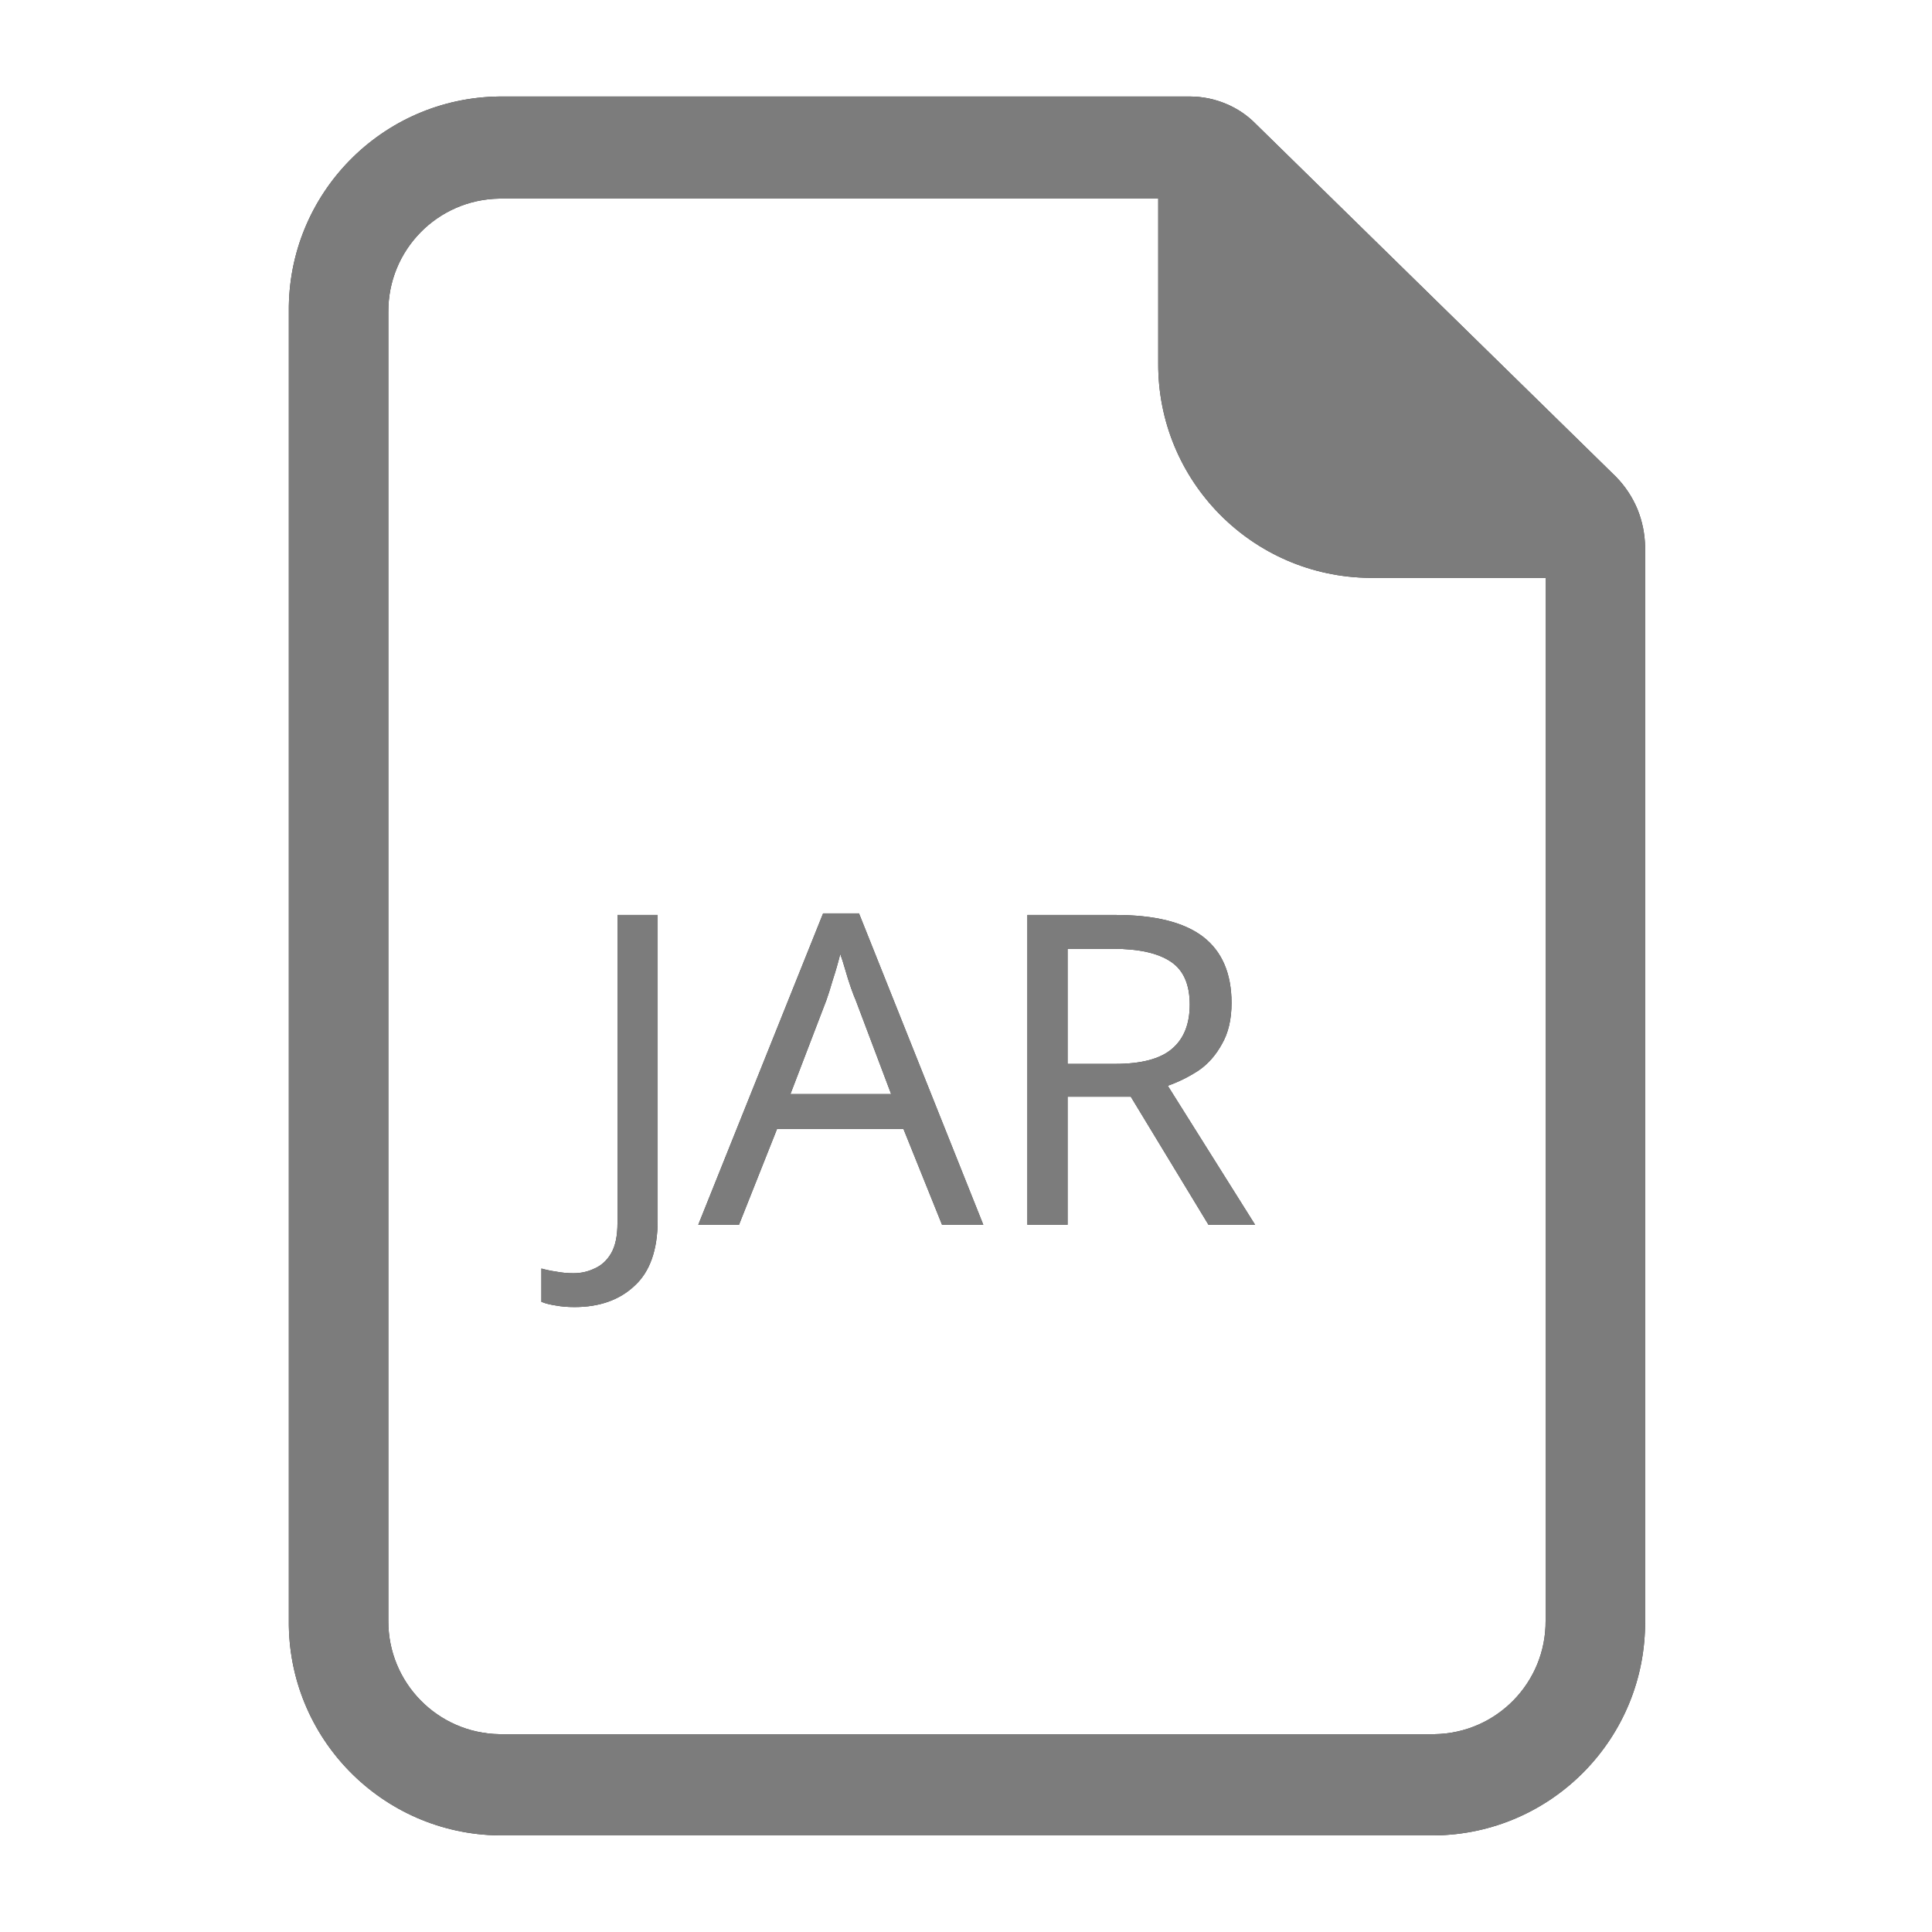
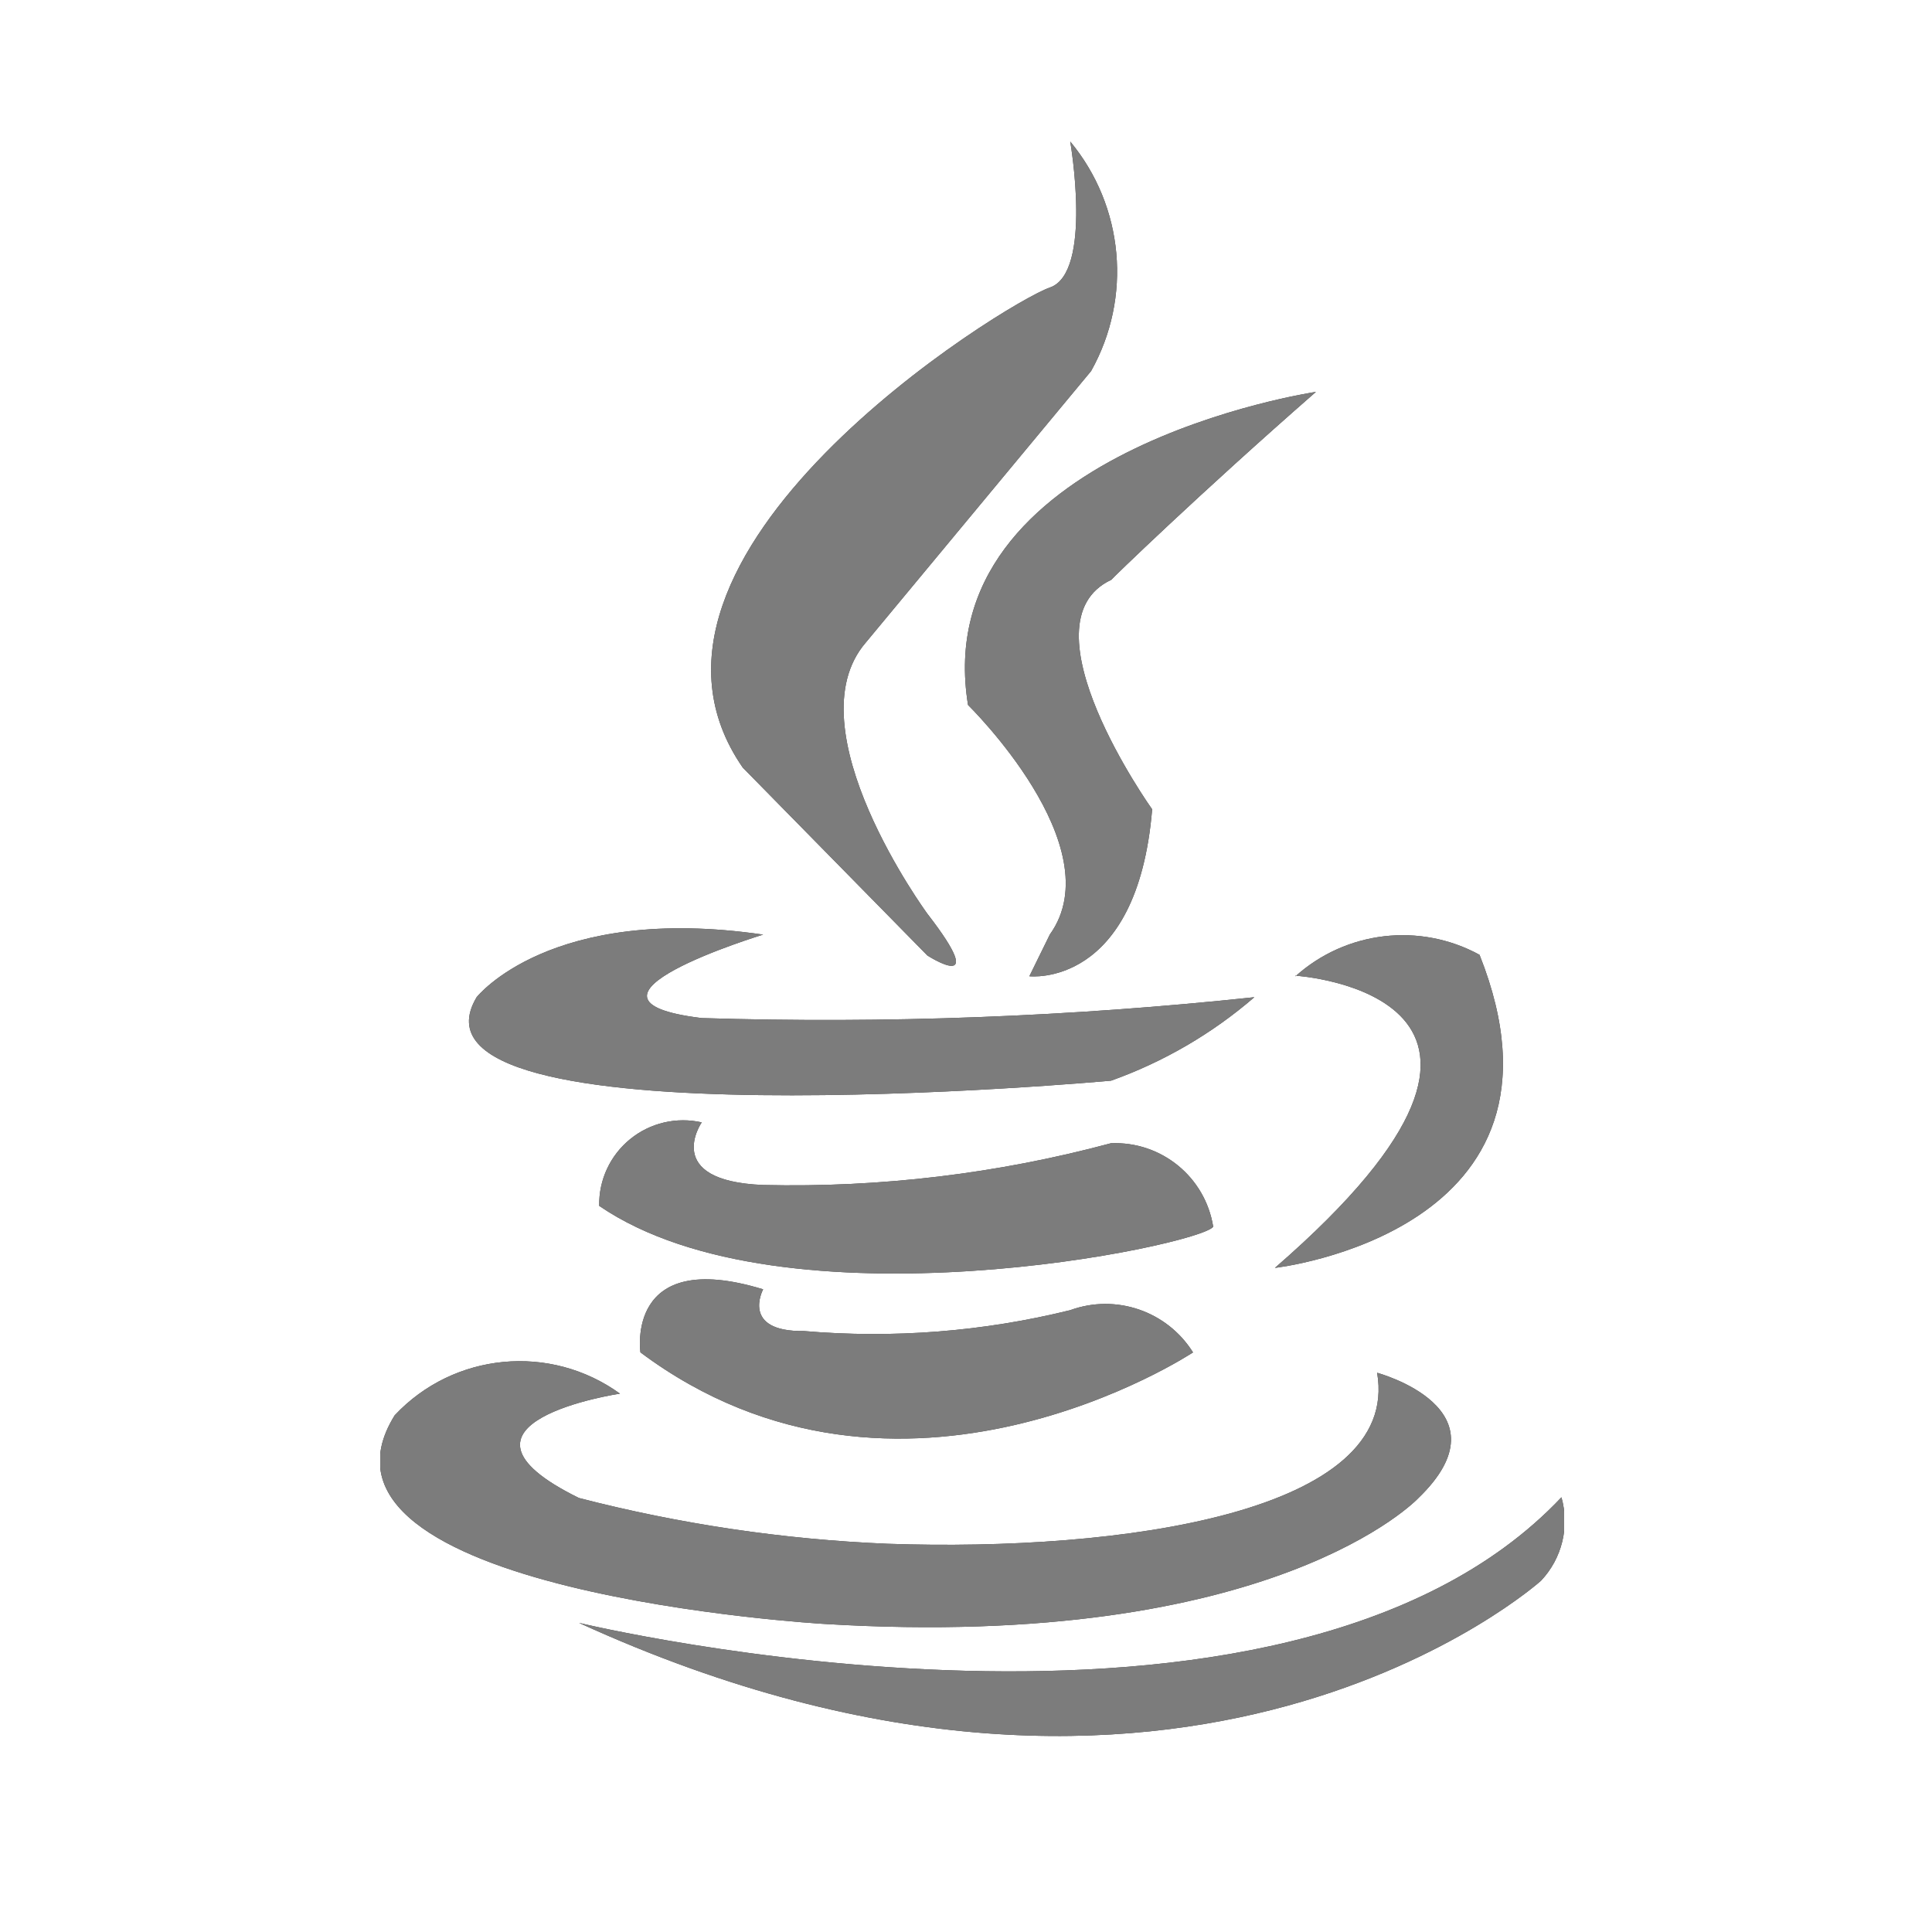
<svg xmlns="http://www.w3.org/2000/svg" width="20" height="20" viewBox="0 0 20 20">
  <defs>
    <style>
      .cls-1 {
+         fill-rule: evenodd;
        filter: url(#filter);
      }
- 
-       .cls-2 {
-         fill-rule: evenodd;
-       }
- 
-       .cls-3 {
-         font-size: 13.036px;
-         fill: #010101;
-         font-family: Verdana;
-       }
    </style>
-     <filter id="filter" filterUnits="userSpaceOnUse">
+     <filter id="filter" x="225.938" y="1.469" width="12.25" height="16.5" filterUnits="userSpaceOnUse">
      <feFlood result="flood" flood-color="#7b7b7b" />
      <feComposite result="composite" operator="in" in2="SourceGraphic" />
      <feBlend result="blend" in2="SourceGraphic" />
    </filter>
  </defs>
-   <g id="jar">
-     <g class="cls-1">
-       <path class="cls-2" d="M1568.95,82.269a1.069,1.069,0,0,0-.22-0.332L1565,78.283a0.927,0.927,0,0,0-.31-0.209h0a0.968,0.968,0,0,0-.37-0.075h-7.15a2.205,2.205,0,0,0-2.18,2.226V93.774A2.205,2.205,0,0,0,1557.17,96h9.68a2.205,2.205,0,0,0,2.18-2.226V82.664A1.082,1.082,0,0,0,1568.95,82.269ZM1568,93.778a1.166,1.166,0,0,1-1.15,1.174h-9.68a1.168,1.168,0,0,1-1.15-1.174V80.23a1.166,1.166,0,0,1,1.15-1.174h6.82v1.7a2.21,2.21,0,0,0,2.19,2.226H1568V93.778h0Z" transform="translate(-1552 -77)" />
-       <text id="JAR-2" data-name="JAR" class="cls-3" transform="translate(5.965 12.679) scale(0.355 0.345)">JAR</text>
-     </g>
+   <g id="Jar_Dependency" data-name="Jar/Dependency">
+     <path id="cup" class="cls-1" d="M233.079,1.465s0.236,1.36-.212,1.512-4.7,2.77-3.178,4.969L231.6,9.891s0.667,0.43,0-.432c0,0-1.407-1.919-.636-2.809l2.331-2.809A2.107,2.107,0,0,0,233.079,1.465Zm2.542,2.592s-4.03.6-3.6,3.241c0,0,1.5,1.467.847,2.376l-0.212.432s1.116,0.13,1.271-1.728c0,0-1.376-1.93-.423-2.376C233.5,6,234.417,5.11,235.621,4.058ZM229.9,9.675s-2.213.673-.636,0.864a41.764,41.764,0,0,0,5.721-.216,4.677,4.677,0,0,1-1.483.864s-7.495.687-6.568-.864C226.935,10.323,227.693,9.353,229.9,9.675Zm-0.636,1.944s-0.42.606,0.636,0.648a12.725,12.725,0,0,0,3.6-.432,1.027,1.027,0,0,1,1.059.864c-0.136.194-4.434,1.1-6.356-.216A0.869,0.869,0,0,1,229.265,11.619Zm0.636,1.728s-0.238.441,0.424,0.432a8.48,8.48,0,0,0,2.754-.216A1.069,1.069,0,0,1,234.35,14s-3.031,2.008-5.72,0C228.63,14,228.467,12.909,229.9,13.347Zm-1.483,1.08s-2.011.3-.424,1.08a15.284,15.284,0,0,0,3.192.474c2.43,0.085,5.321-.327,5.071-1.77,0,0,1.388.373,0.424,1.3,0,0-1.491,1.582-6.145,1.3,0,0-5.592-.323-4.449-2.16A1.773,1.773,0,0,1,228.418,14.427ZM227.994,16.8s7.285,1.756,10.17-1.3a0.9,0.9,0,0,1-.212.864S234.273,19.669,227.994,16.8Zm7.416-6.7s3.053,0.193-.212,3.025c0,0,3.26-.367,2.118-3.241A1.661,1.661,0,0,0,235.41,10.107Z" transform="translate(-222)" />
  </g>
</svg>
